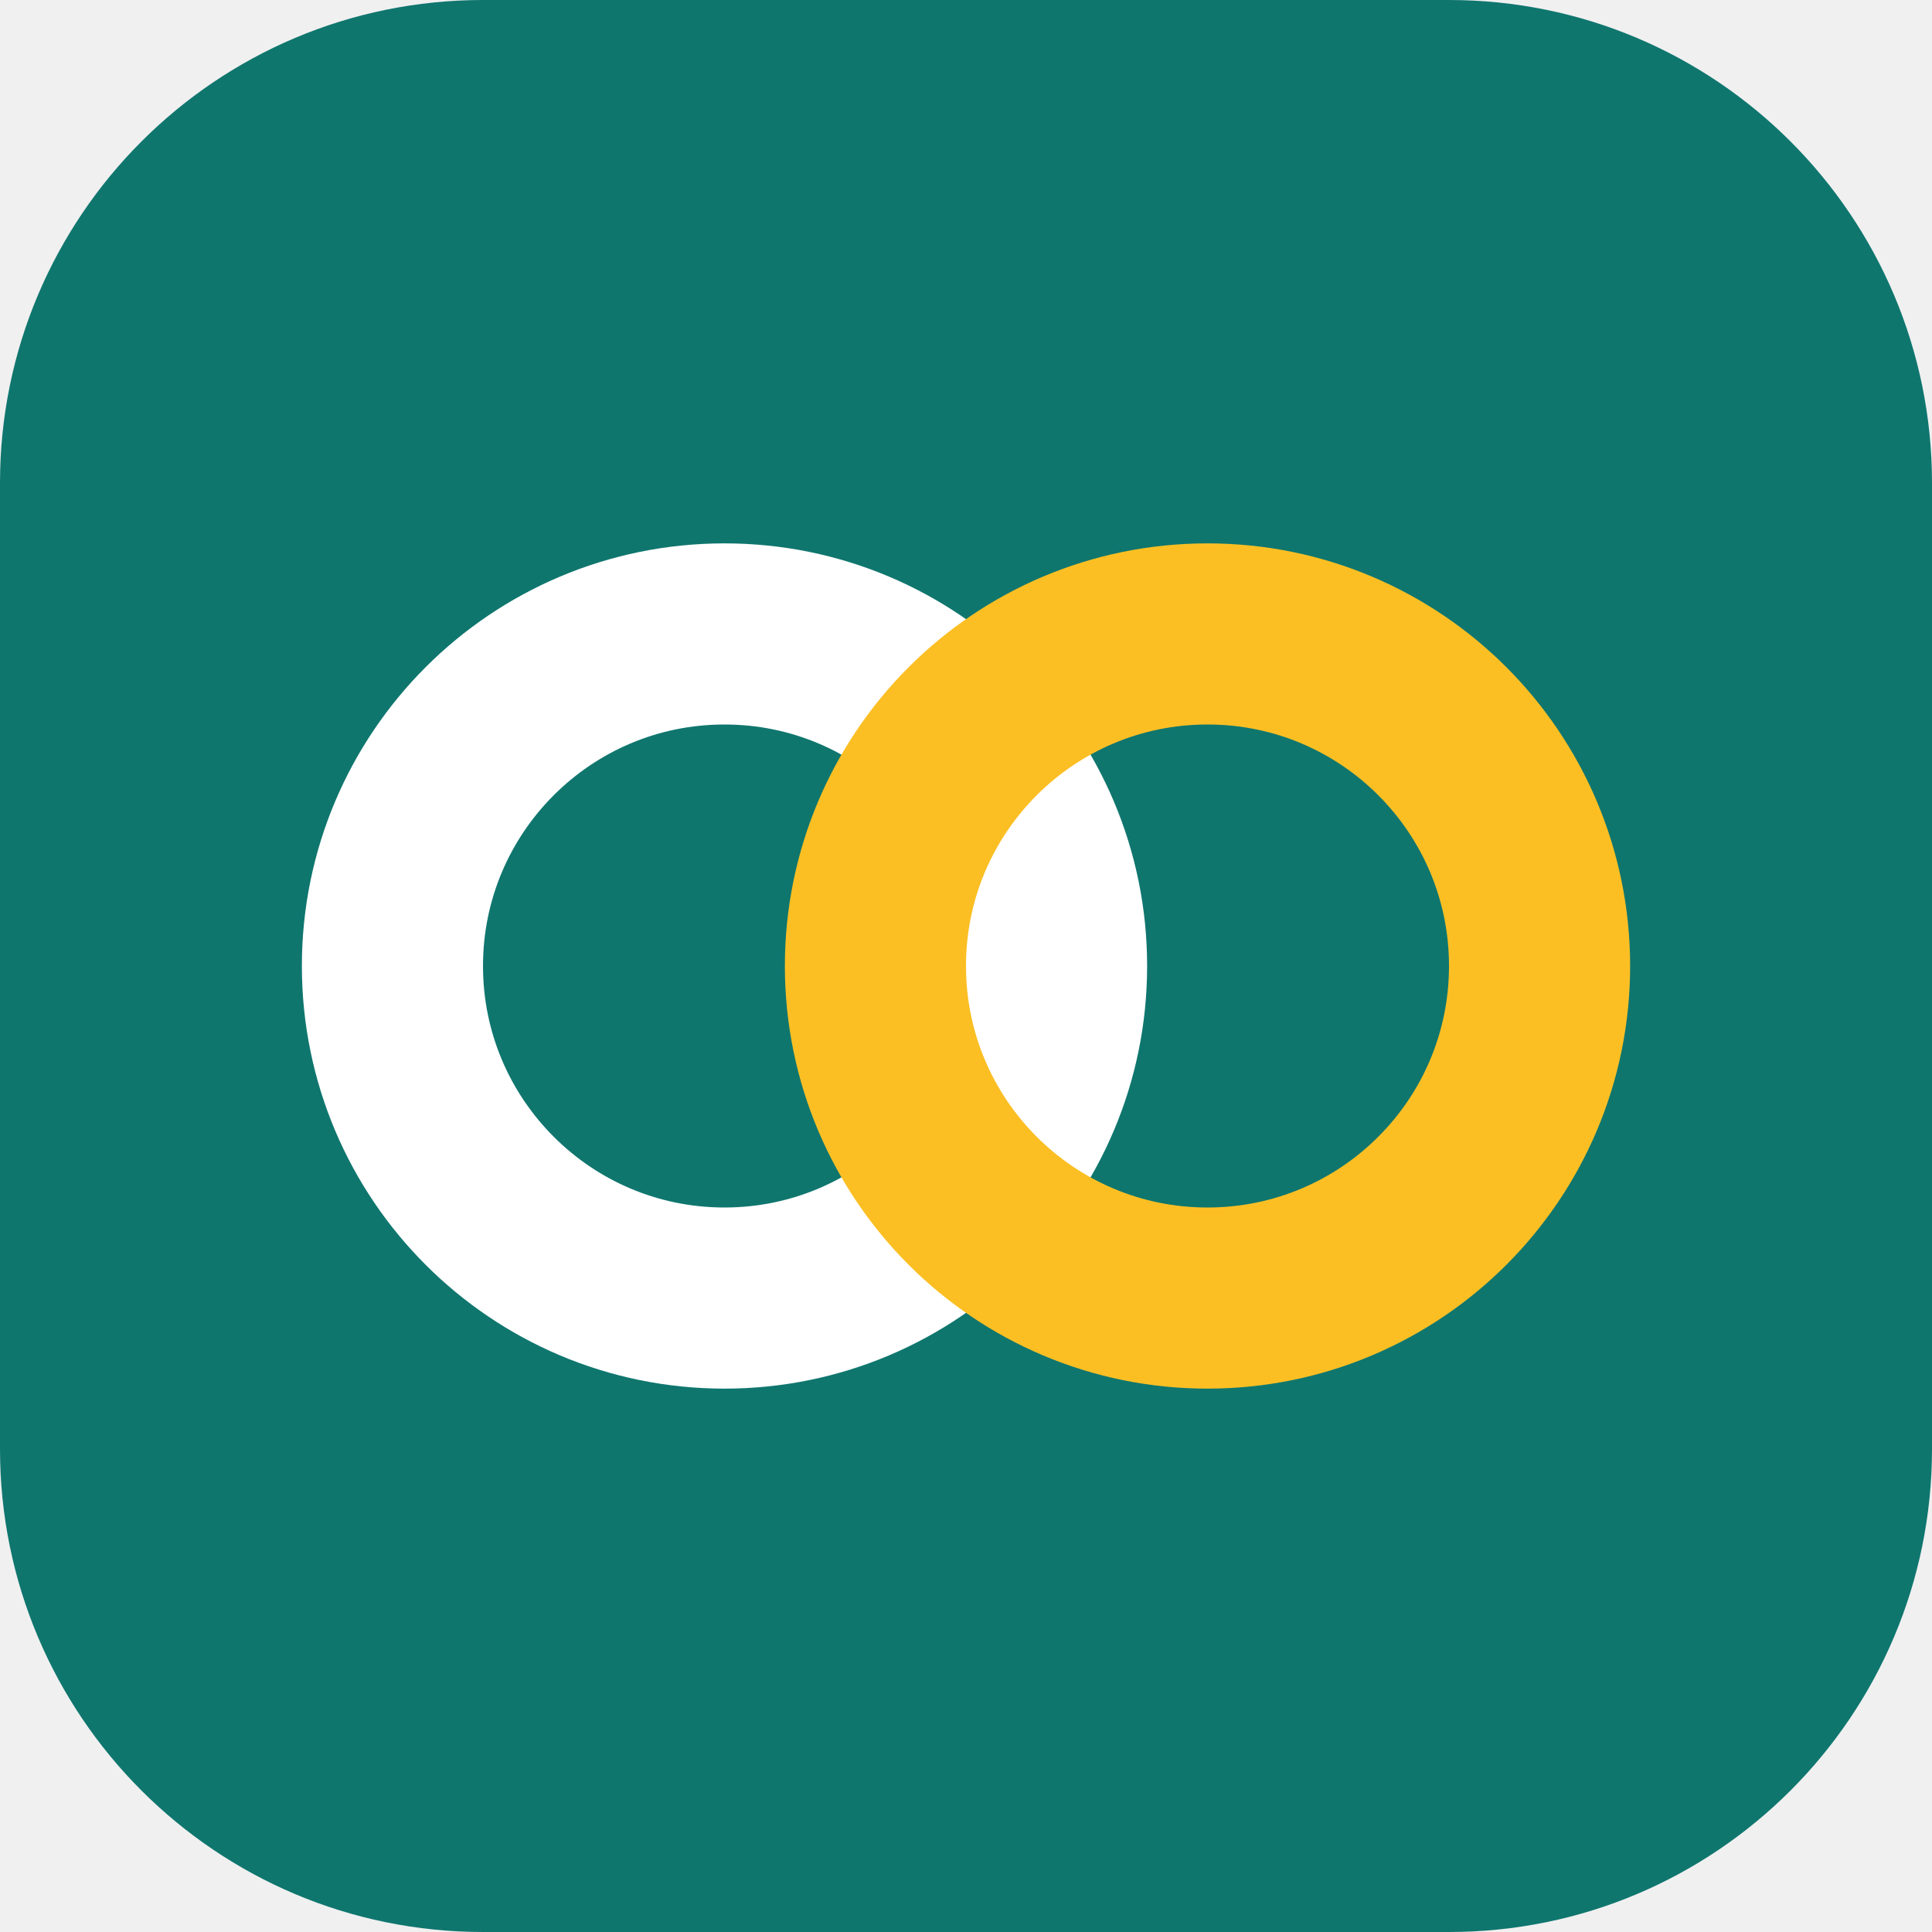
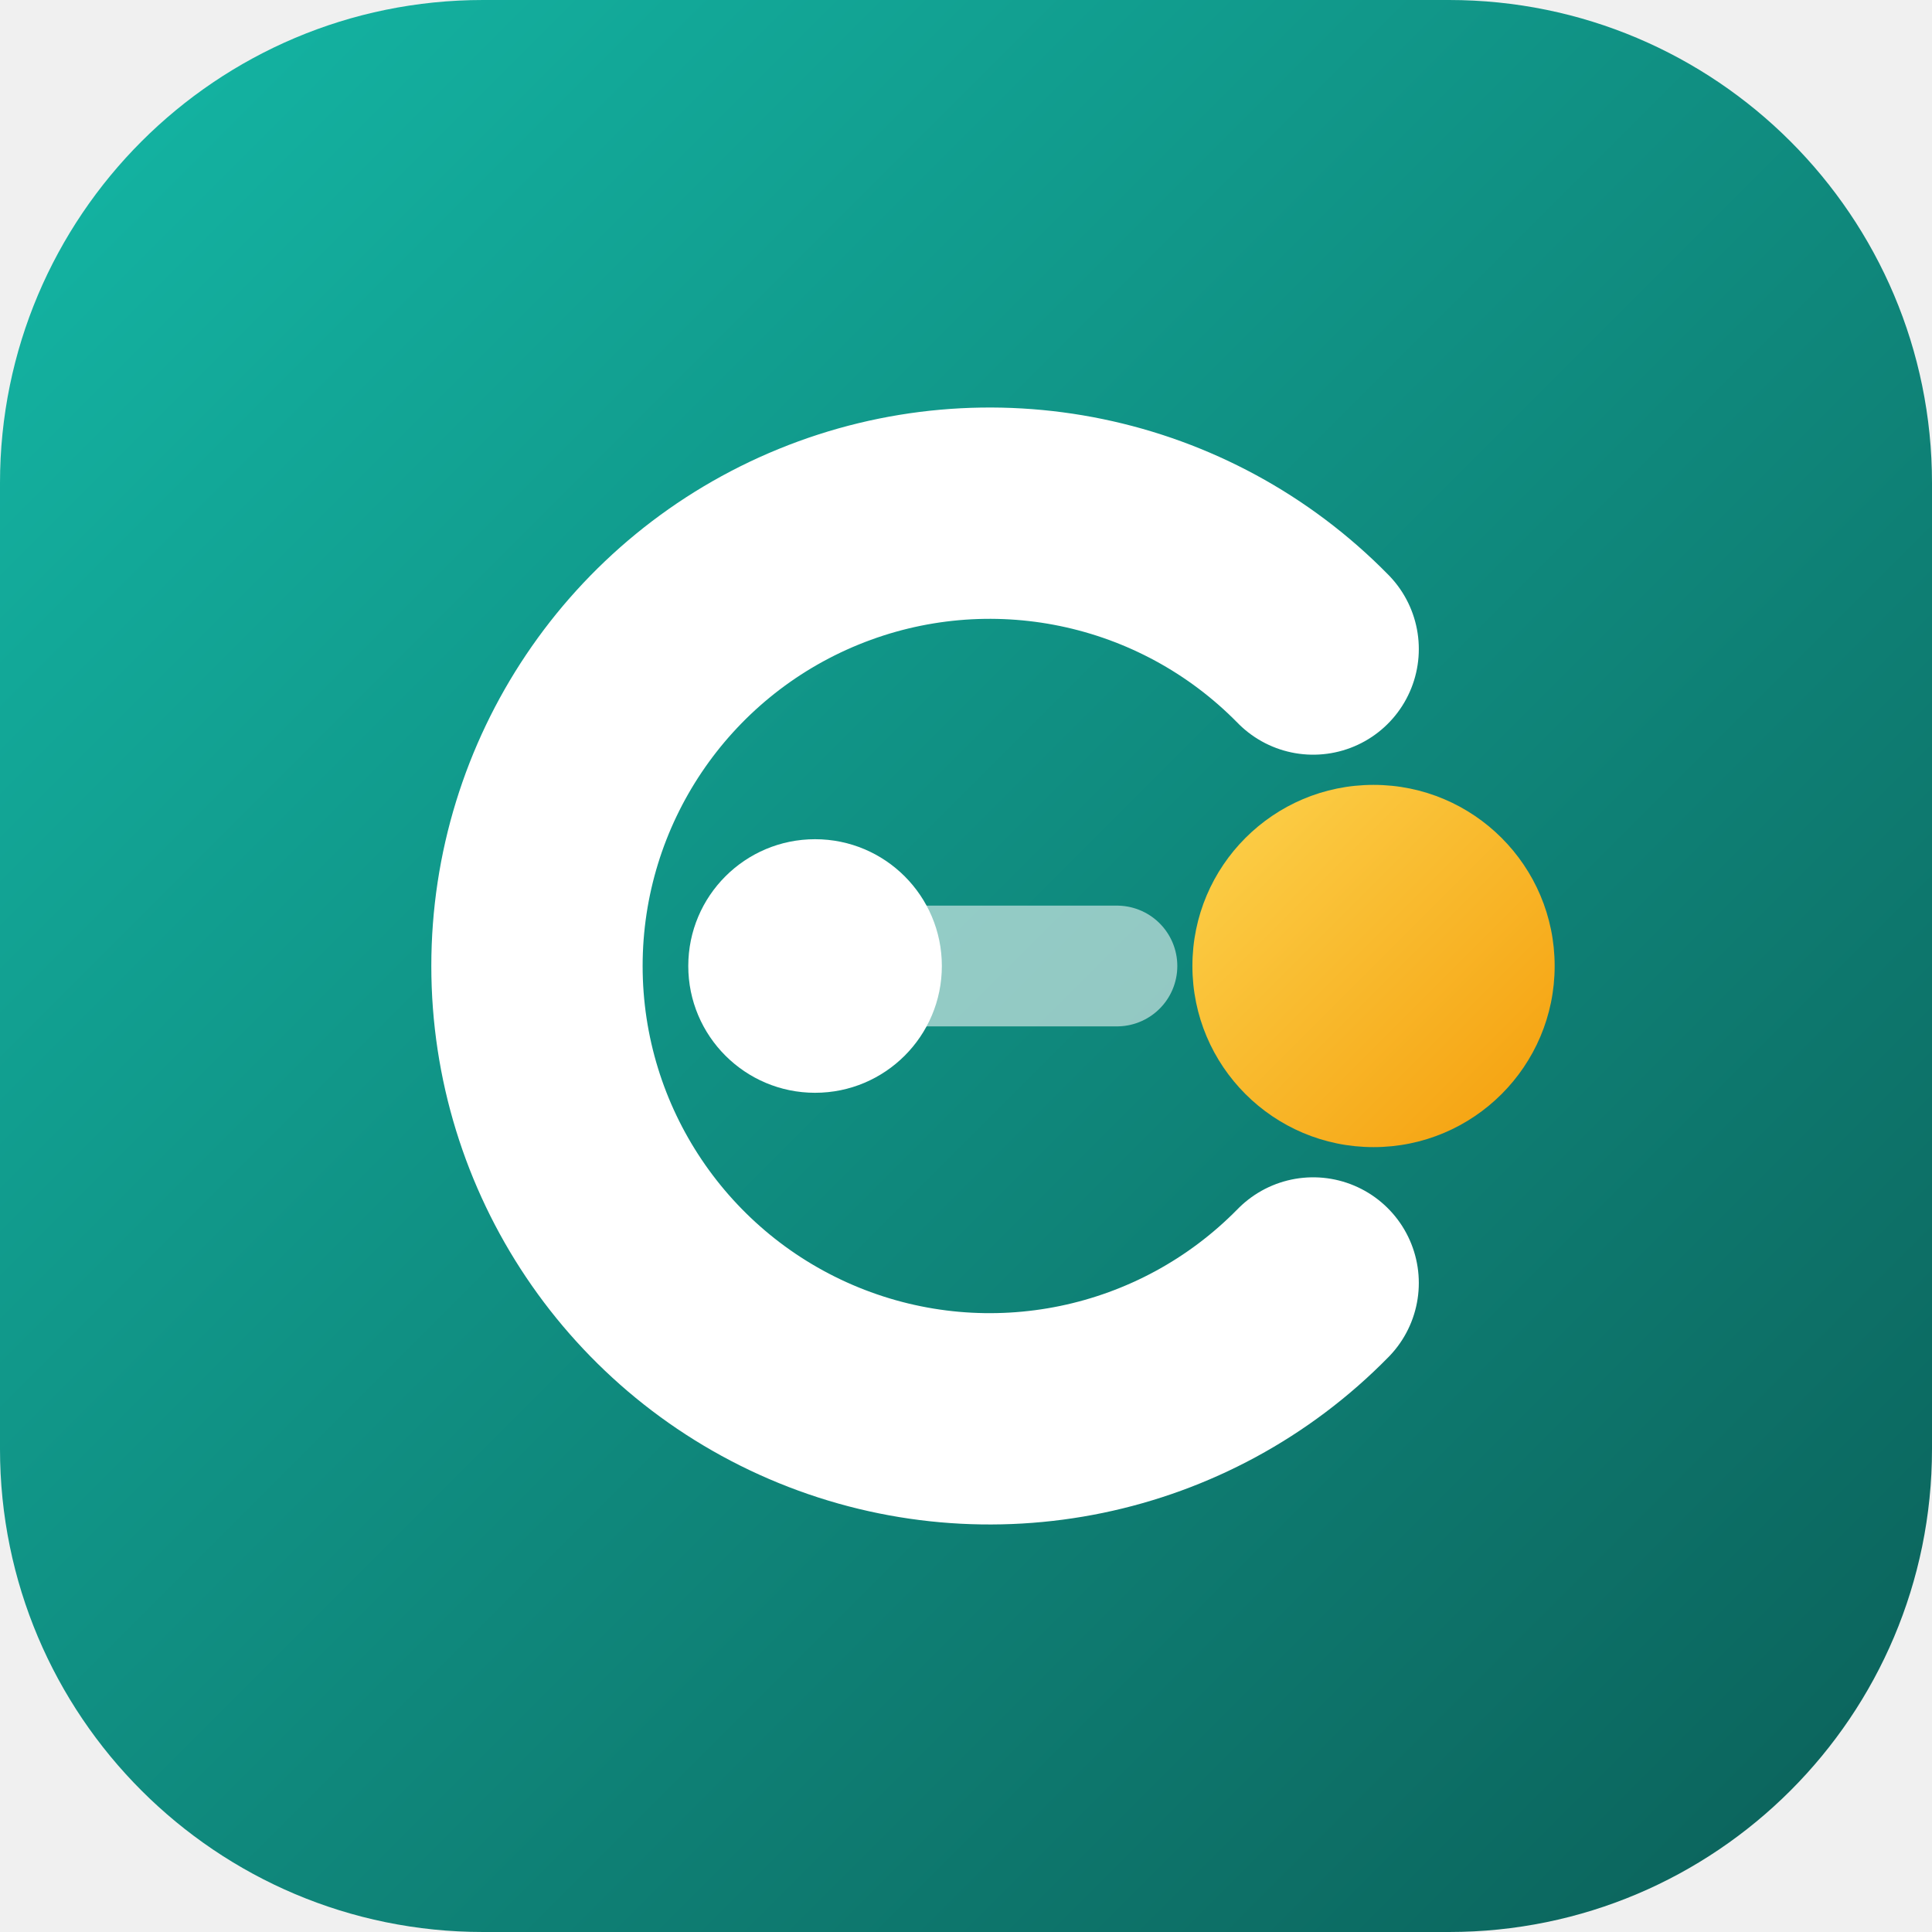
- <svg xmlns="http://www.w3.org/2000/svg" viewBox="0 0 64 64">
-   <rect width="64" height="64" rx="16" fill="#0F766E" />
-   <circle cx="24" cy="32" r="11" fill="none" stroke="#fff" stroke-width="6" />
-   <circle cx="40" cy="32" r="11" fill="none" stroke="#FBBF24" stroke-width="6" />
+ <svg xmlns="http://www.w3.org/2000/svg" viewBox="0 0 64 64" role="img" aria-label="Connectly">
+   <defs>
+     <linearGradient id="cxg" x1="0" y1="0" x2="1" y2="1">
+       <stop offset="0" stop-color="#14B8A6" />
+       <stop offset="1" stop-color="#0B5F58" />
+     </linearGradient>
+     <linearGradient id="cxa" x1="0" y1="0" x2="1" y2="1">
+       <stop offset="0" stop-color="#FCD34D" />
+       <stop offset="1" stop-color="#F59E0B" />
+     </linearGradient>
+   </defs>
+   <rect width="64" height="64" rx="16" fill="url(#cxg)" />
+   <path d="M43.5 21.5A15 15 0 1 0 43.5 42.5" fill="none" stroke="#fff" stroke-width="7" stroke-linecap="round" />
+   <path d="M27 32h10" stroke="#fff" stroke-width="4" stroke-linecap="round" opacity=".55" />
+   <circle cx="27" cy="32" r="4.2" fill="#fff" />
+   <circle cx="45.5" cy="32" r="6" fill="url(#cxa)" />
</svg>
